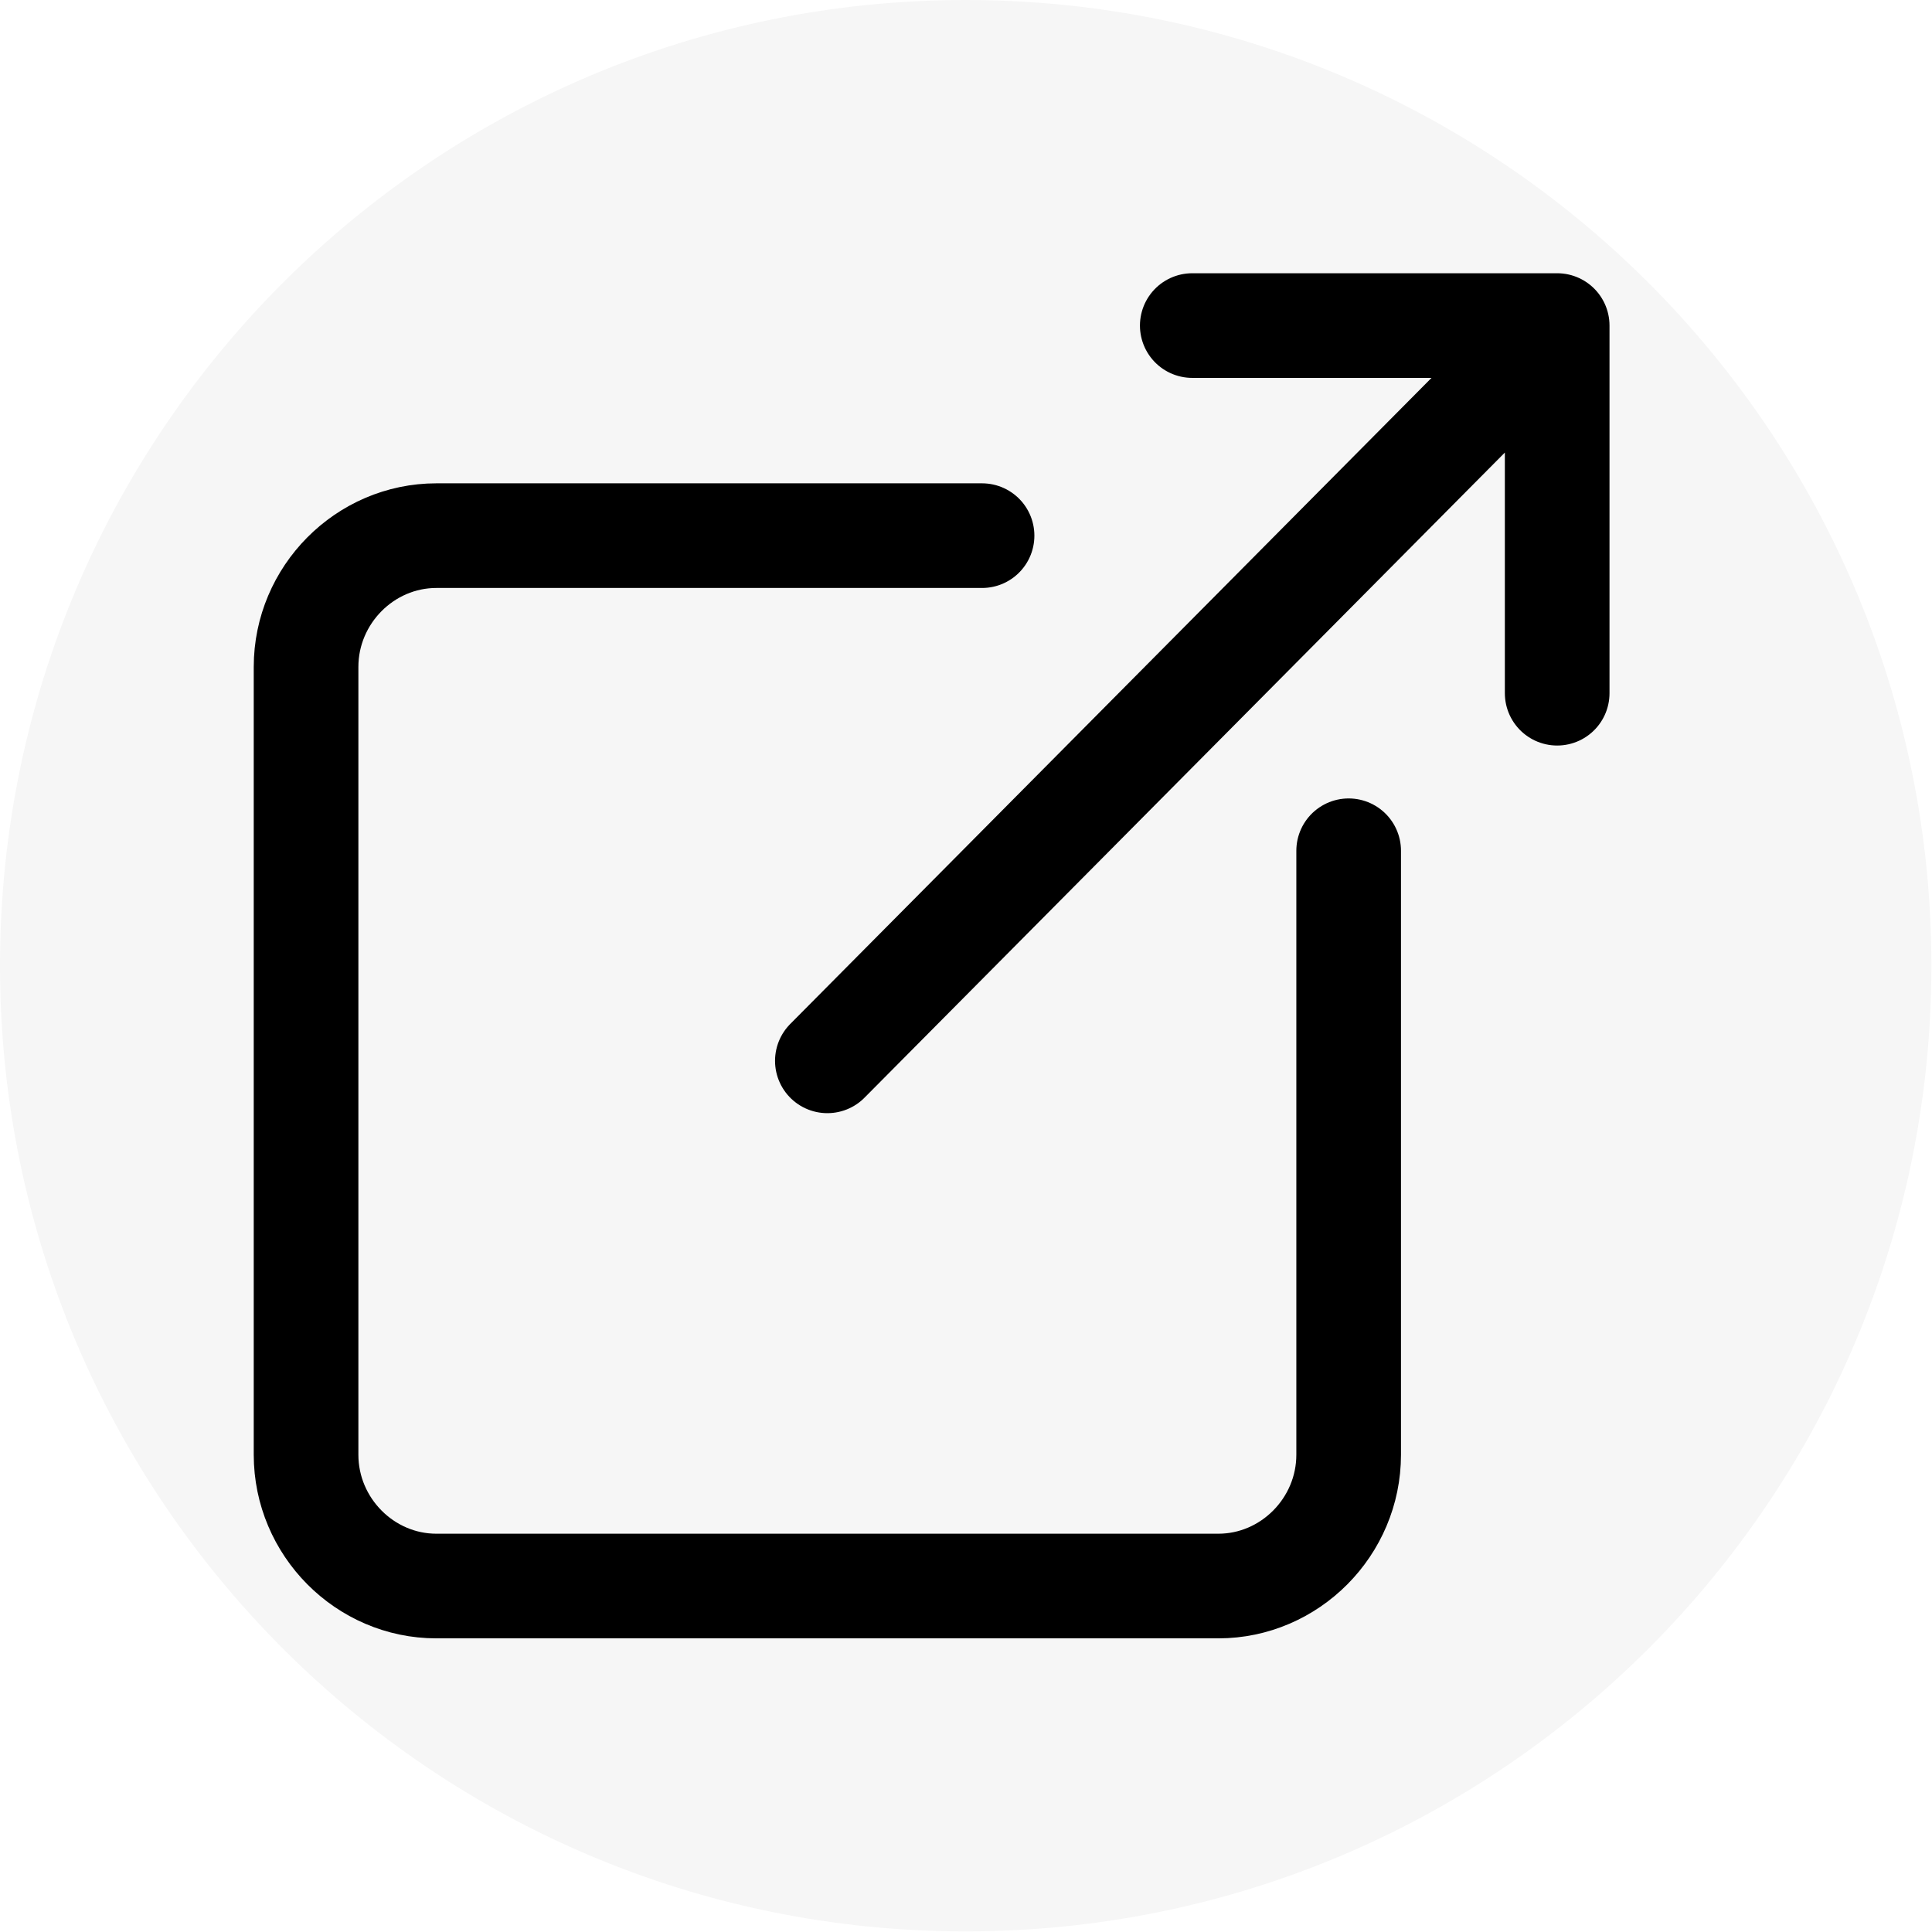
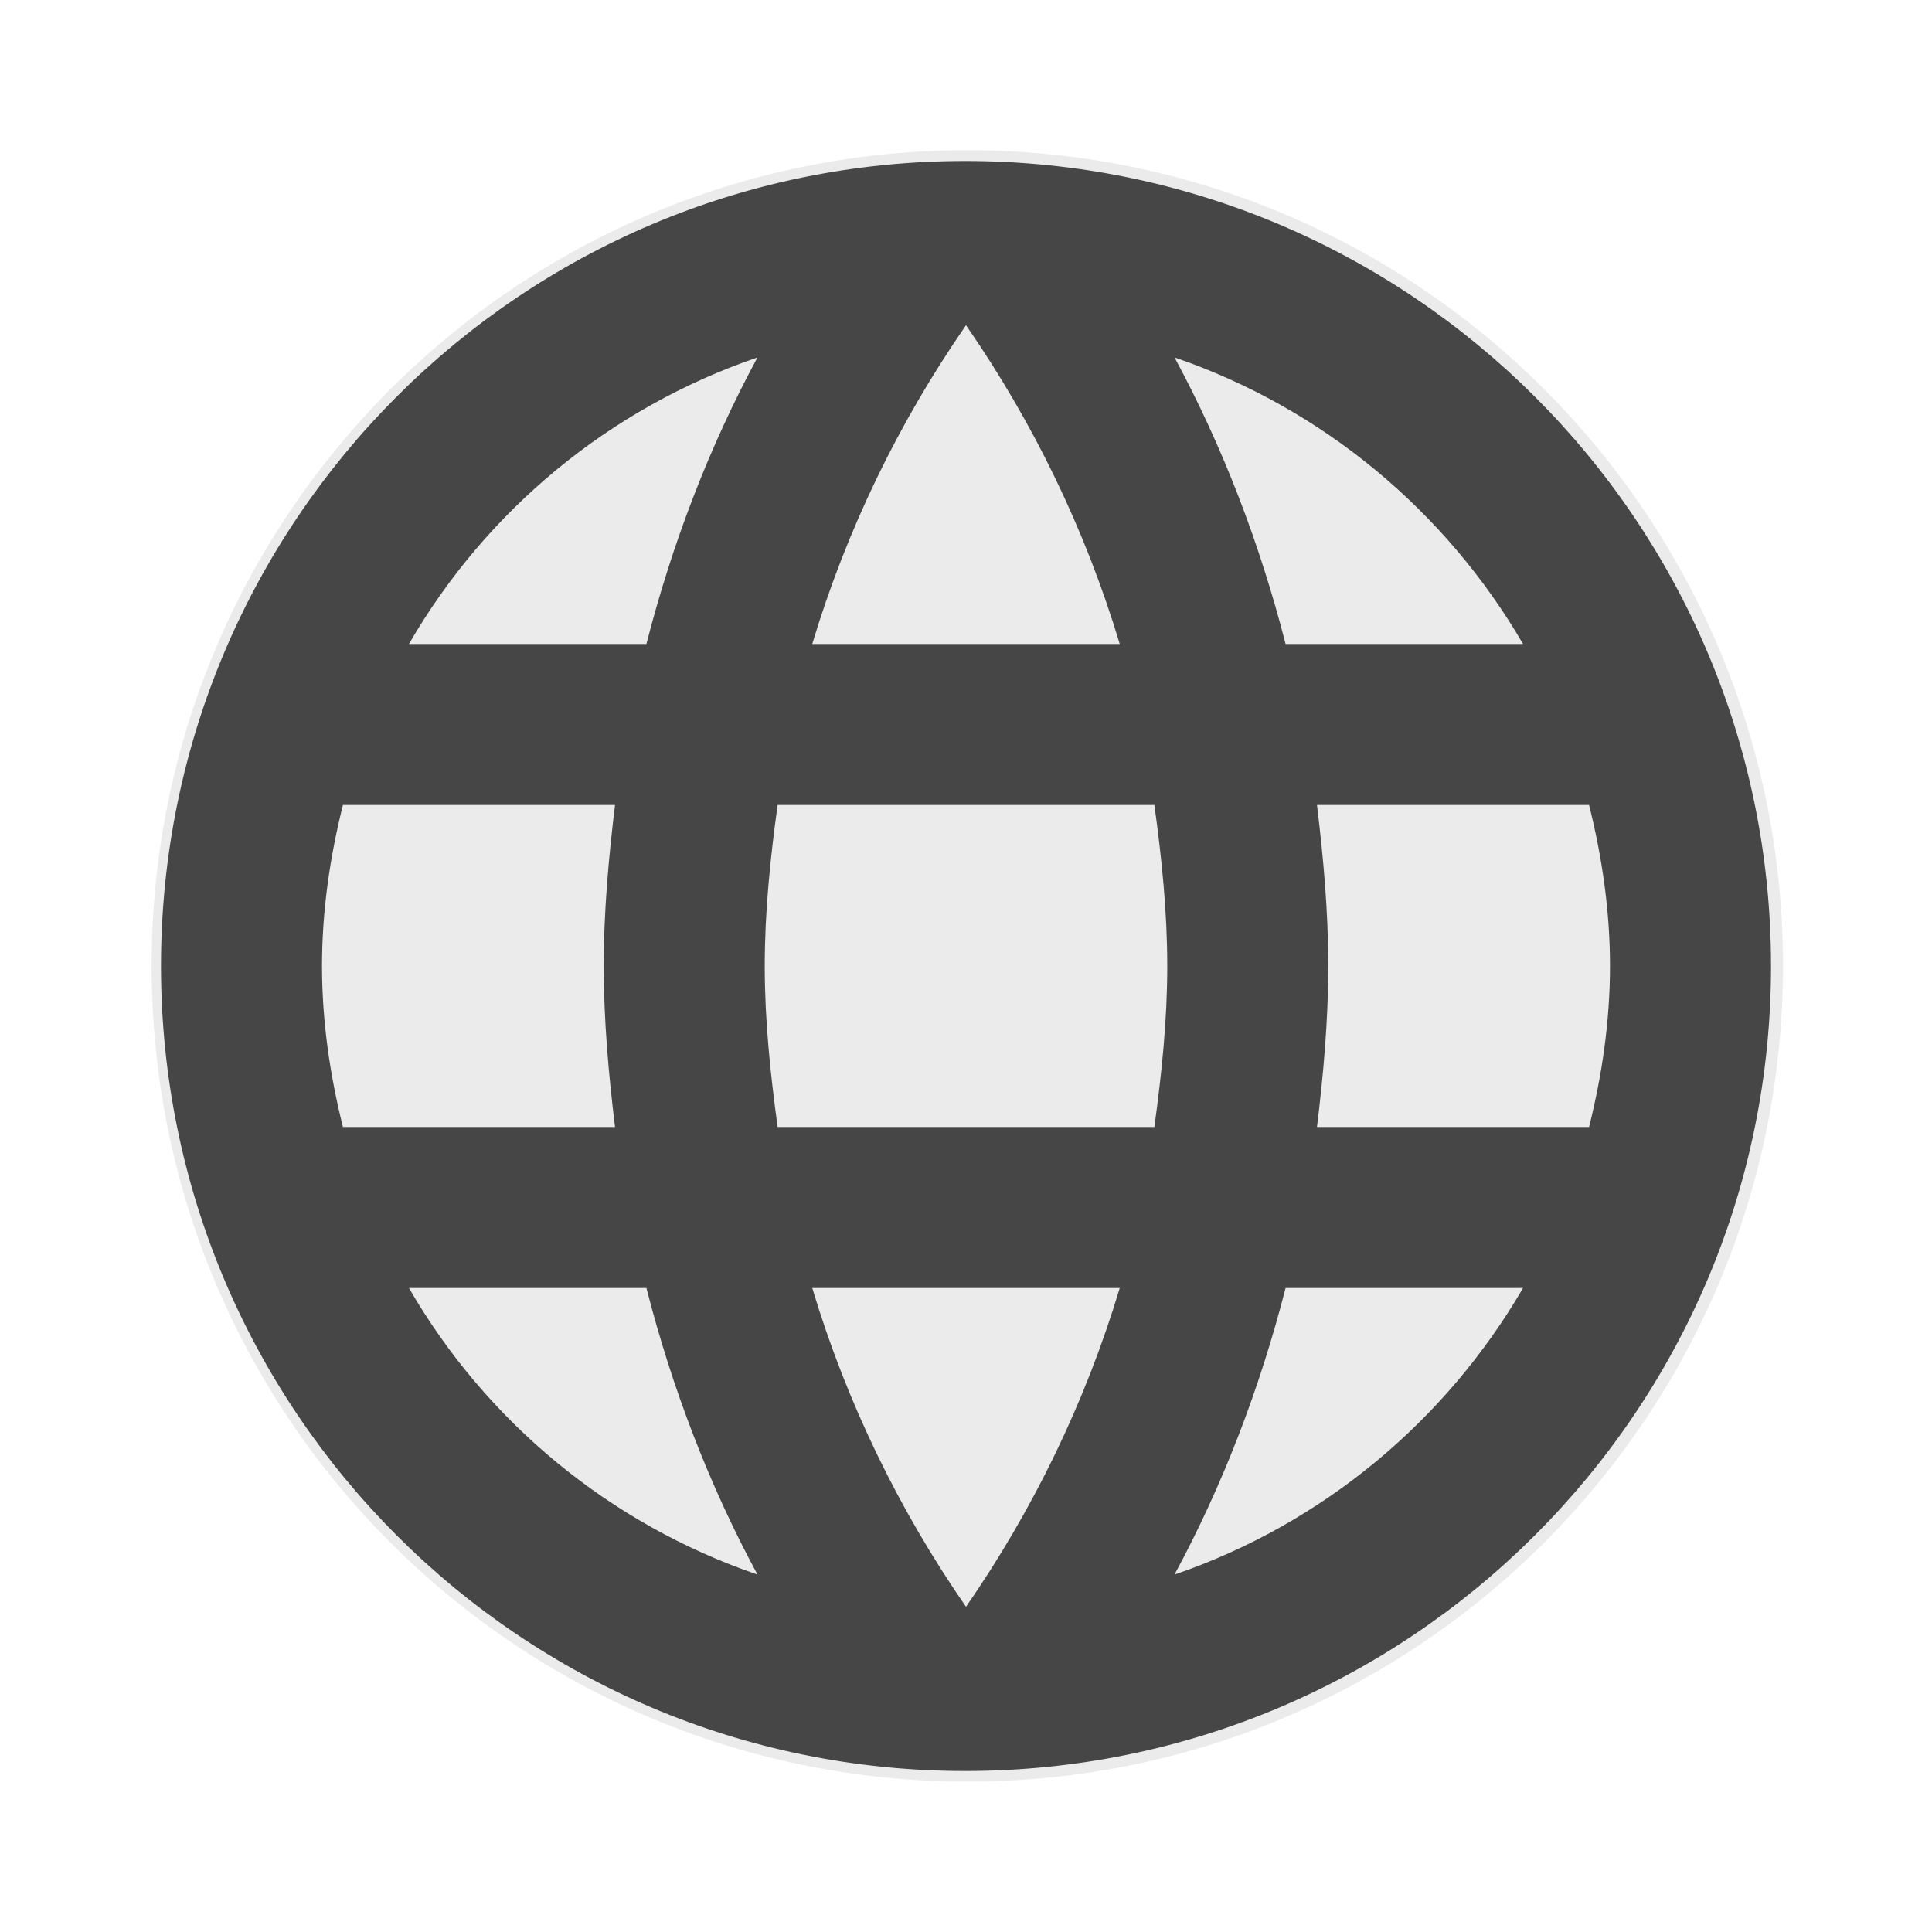
- <svg xmlns="http://www.w3.org/2000/svg" width="100%" height="100%" viewBox="0 0 2134 2134" version="1.1" xml:space="preserve" style="fill-rule:evenodd;clip-rule:evenodd;stroke-linecap:round;stroke-linejoin:round;">
-   <circle cx="1066.67" cy="1066.67" r="1066.67" style="fill:#f6f6f6;" />
-   <path d="M1489.67,939.713l-0,667.123c-0,79.559 -64.982,145.026 -143.951,145.026l-863.705,0c-78.969,0 -143.951,-65.467 -143.951,-145.026l-0,-870.16c-0,-79.559 64.982,-145.026 143.951,-145.026l602.722,-0m232.193,-232.043l403.062,0l0,406.075m-806.125,406.074l777.335,-783.144" style="fill:none;fill-rule:nonzero;stroke:#000;stroke-width:115.59px;" />
+ <svg xmlns="http://www.w3.org/2000/svg" width="100%" height="100%" viewBox="0 0 100 100" version="1.1" xml:space="preserve" style="fill-rule:evenodd;clip-rule:evenodd;stroke-linejoin:round;stroke-miterlimit:2;">
+   <rect x="0" y="0" width="100" height="100" style="fill:none;fill-rule:nonzero;" />
+   <circle cx="50.068" cy="49.995" r="42.22" style="fill:#ebebeb;" />
+   <path d="M49.958,8.333c-23,0 -41.625,18.667 -41.625,41.667c0,23 18.625,41.667 41.625,41.667c23.042,-0 41.709,-18.667 41.709,-41.667c-0,-23 -18.667,-41.667 -41.709,-41.667Zm28.875,25l-12.291,0c-1.334,-5.208 -3.25,-10.208 -5.75,-14.833c7.666,2.625 14.041,7.958 18.041,14.833Zm-28.833,-16.5c3.458,5 6.167,10.542 7.958,16.5l-15.916,0c1.791,-5.958 4.5,-11.5 7.958,-16.5Zm-32.25,41.5c-0.667,-2.666 -1.083,-5.458 -1.083,-8.333c-0,-2.875 0.416,-5.667 1.083,-8.333l14.083,-0c-0.333,2.75 -0.583,5.5 -0.583,8.333c0,2.833 0.25,5.583 0.583,8.333l-14.083,0Zm3.417,8.334l12.291,-0c1.334,5.208 3.25,10.208 5.75,14.833c-7.666,-2.625 -14.041,-7.917 -18.041,-14.833Zm12.291,-33.334l-12.291,0c4,-6.916 10.375,-12.208 18.041,-14.833c-2.5,4.625 -4.416,9.625 -5.75,14.833Zm16.542,49.834c-3.458,-5 -6.167,-10.542 -7.958,-16.5l15.916,-0c-1.791,5.958 -4.5,11.5 -7.958,16.5Zm9.75,-24.834l-19.5,0c-0.375,-2.75 -0.667,-5.5 -0.667,-8.333c0,-2.833 0.292,-5.625 0.667,-8.333l19.5,-0c0.375,2.708 0.667,5.5 0.667,8.333c-0,2.833 -0.292,5.583 -0.667,8.333Zm1.042,23.167c2.5,-4.625 4.416,-9.625 5.75,-14.833l12.291,-0c-4,6.875 -10.375,12.208 -18.041,14.833Zm7.375,-23.167c0.333,-2.75 0.583,-5.5 0.583,-8.333c0,-2.833 -0.25,-5.583 -0.583,-8.333l14.083,-0c0.667,2.666 1.083,5.458 1.083,8.333c0,2.875 -0.416,5.667 -1.083,8.333l-14.083,0Z" style="                 fill: rgba(0,0,0,.7);                 fill-rule:nonzero;" />
</svg>
